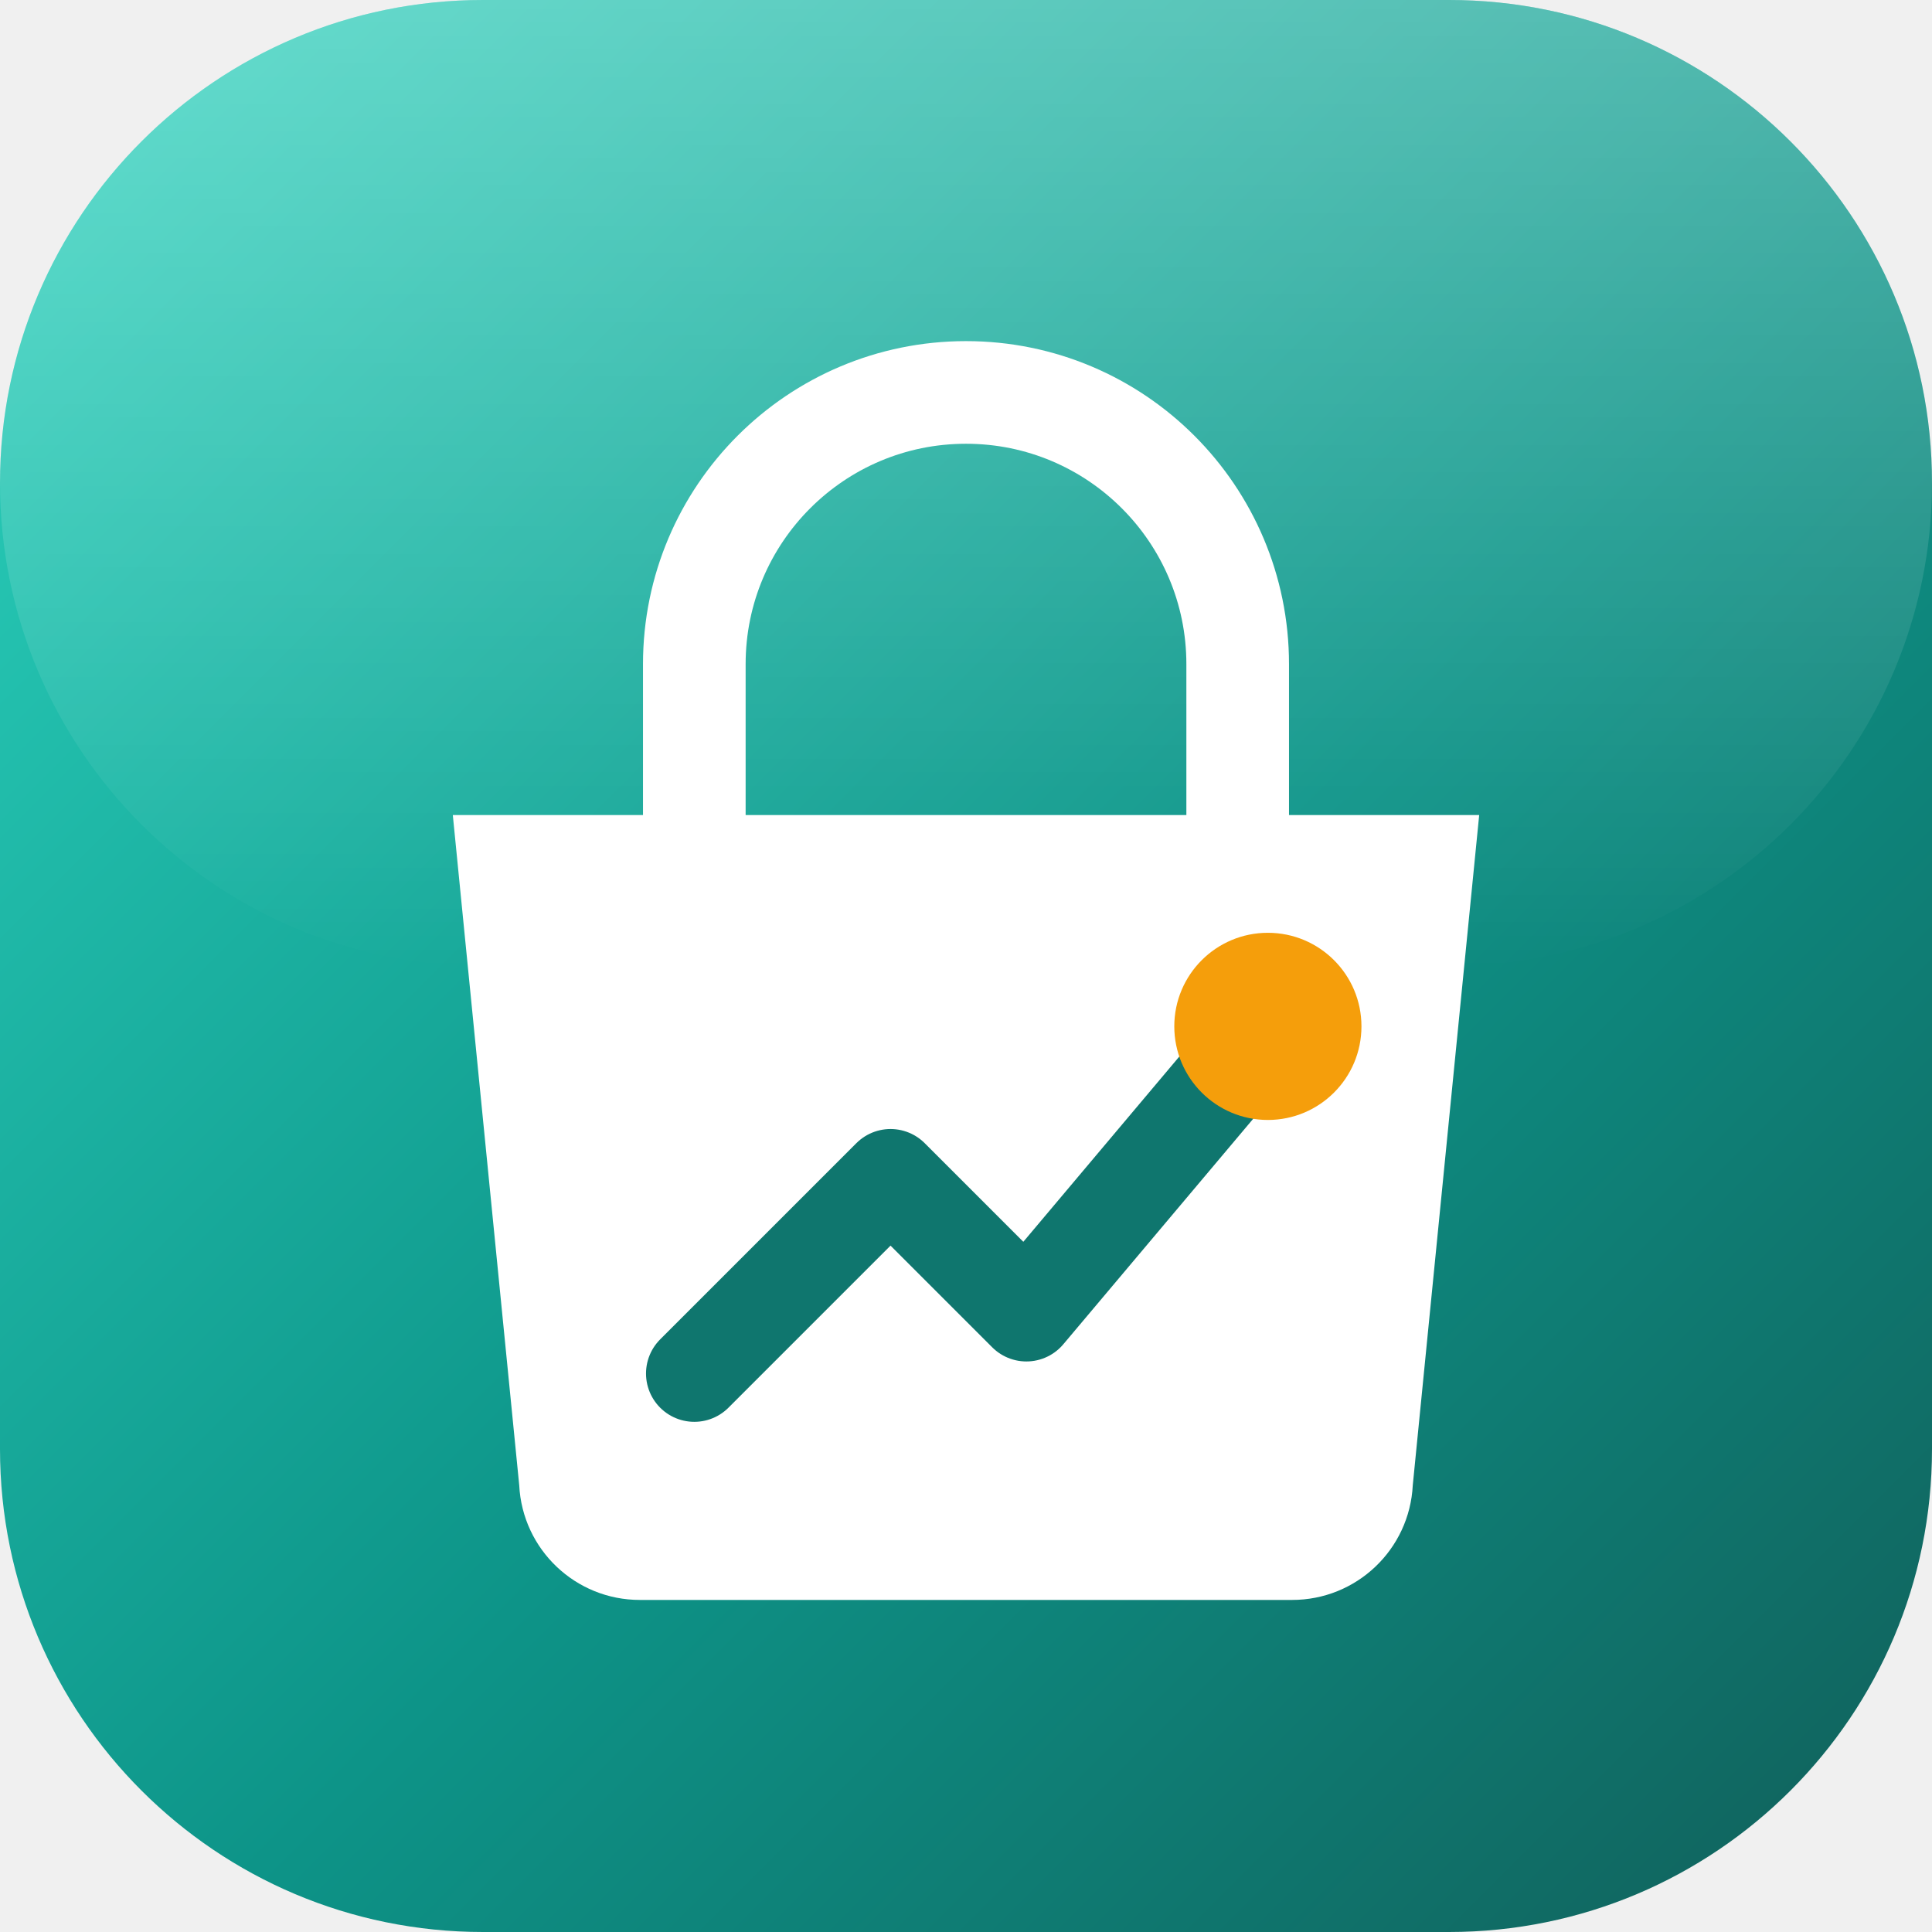
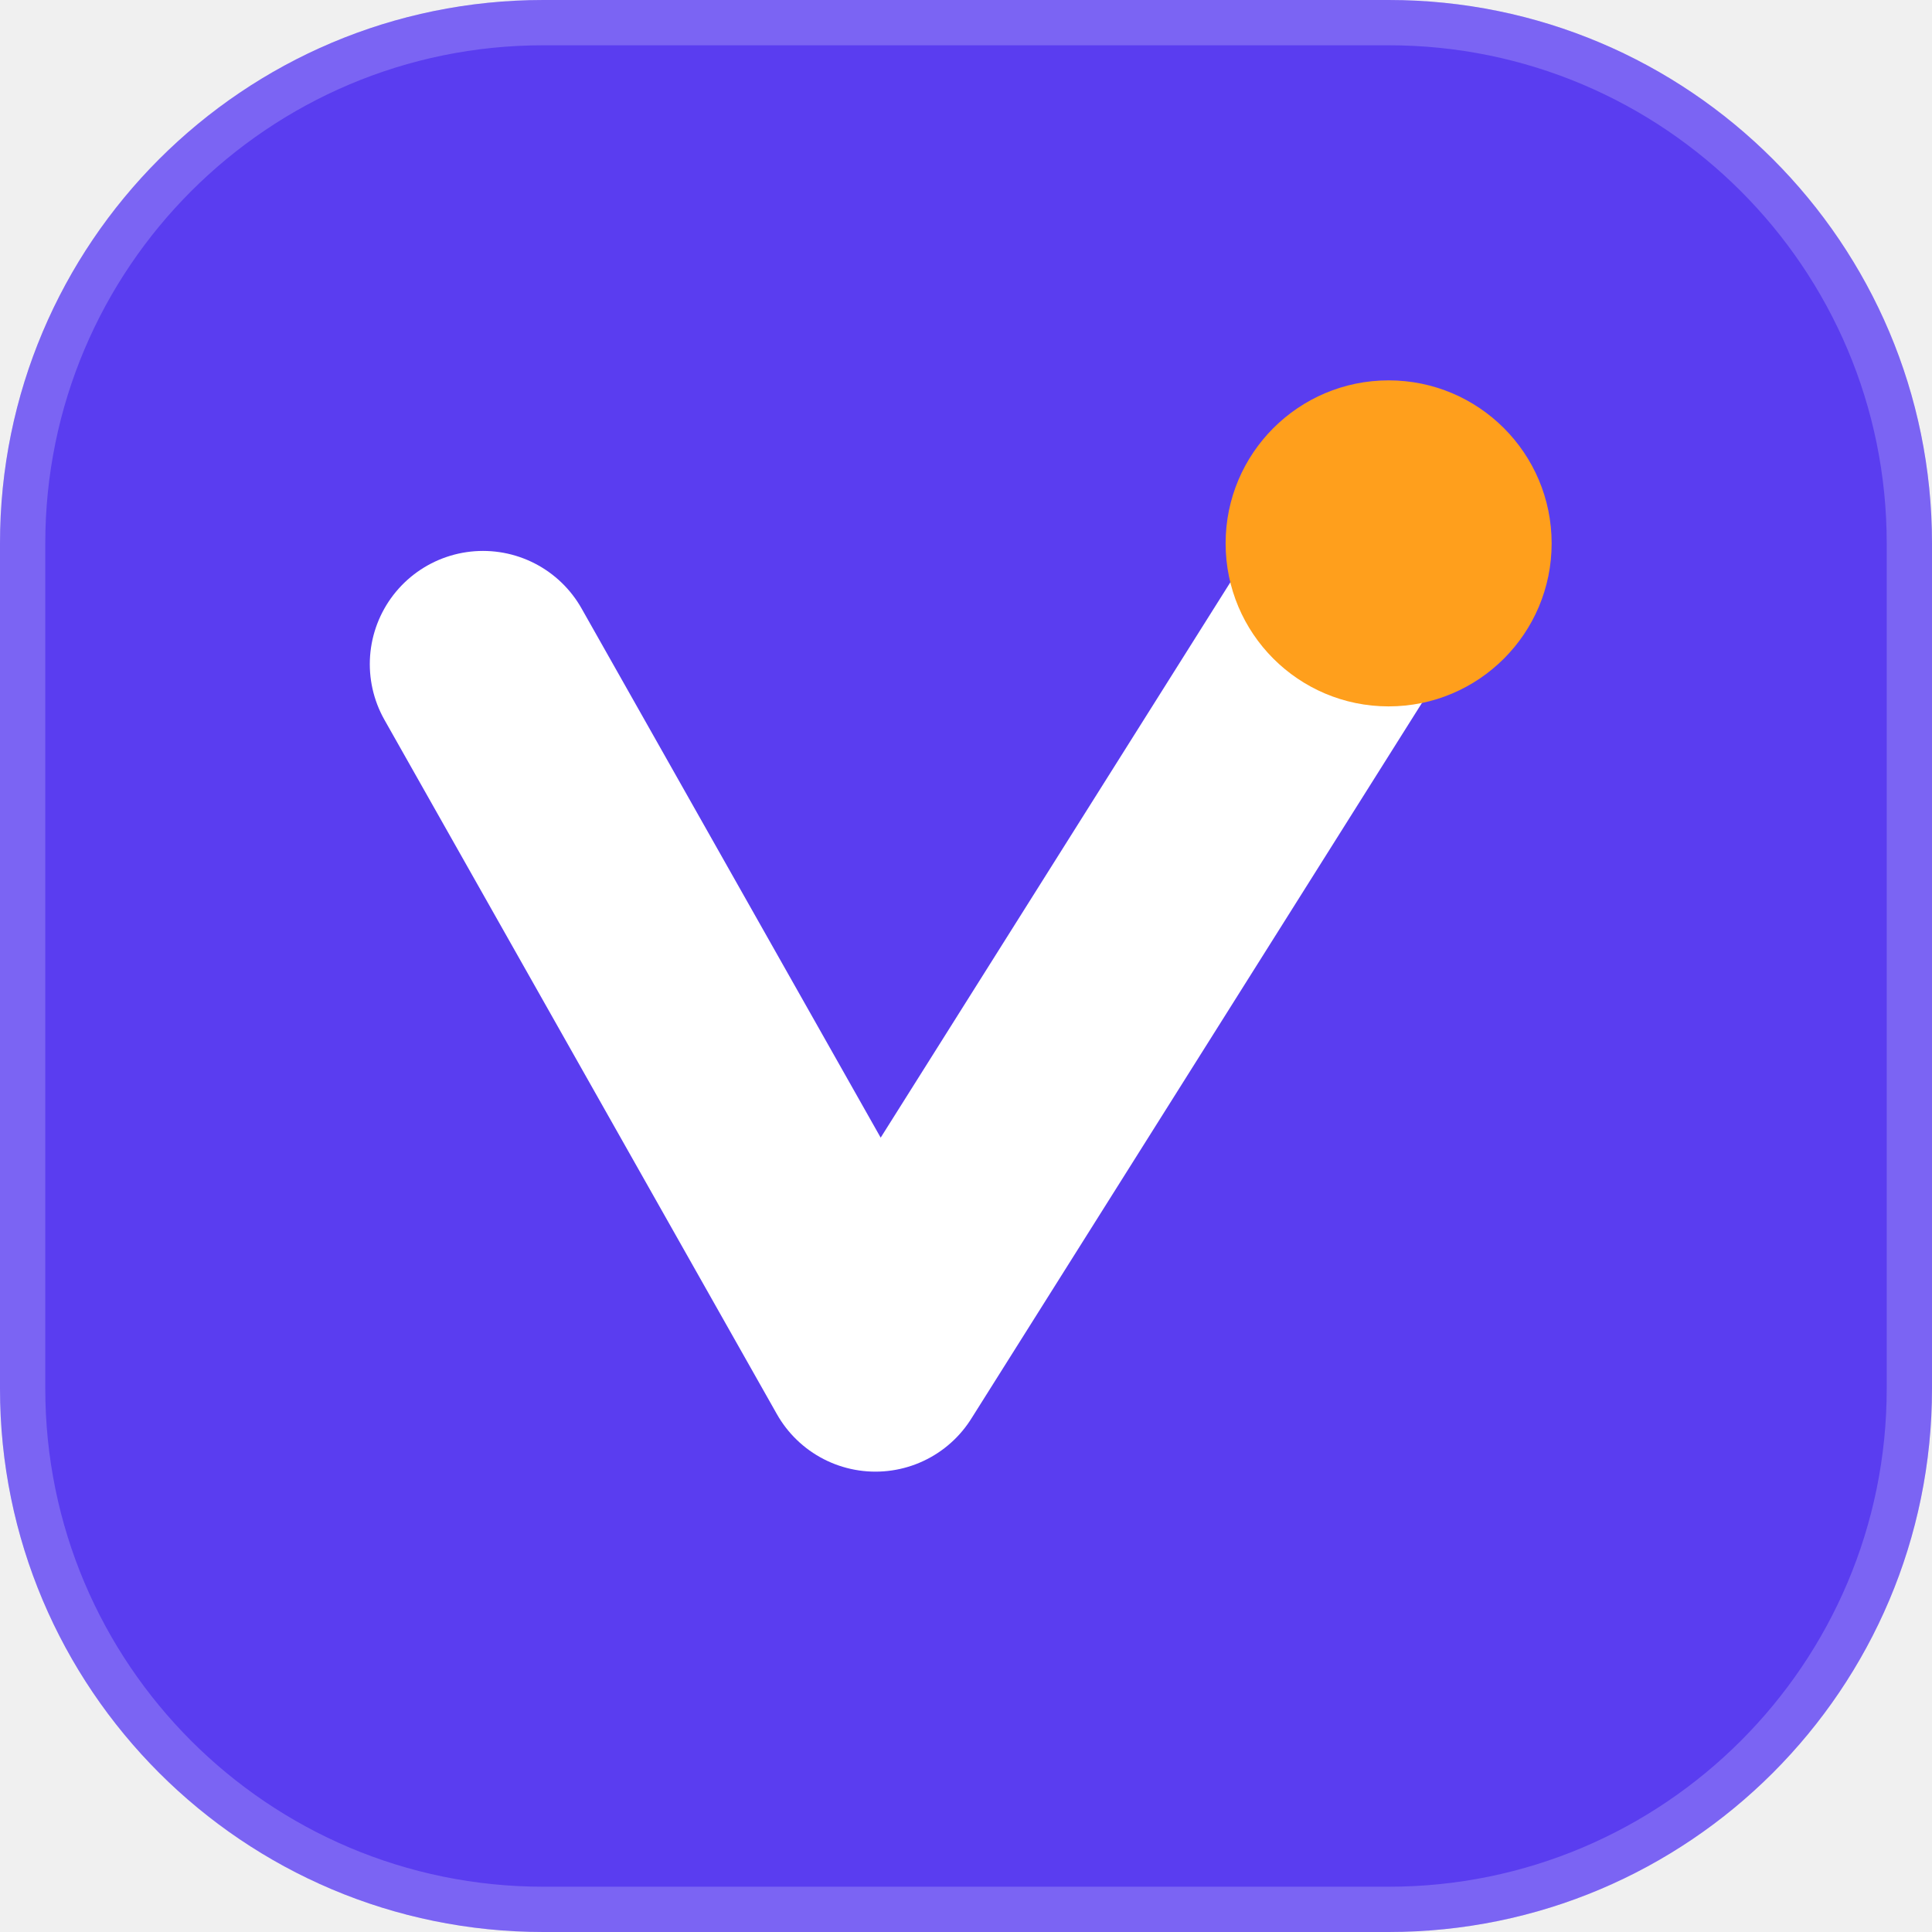
<svg xmlns="http://www.w3.org/2000/svg" viewBox="0 0 64 64" role="img" aria-label="Sistema de Vendas">
-   <defs>
-     <linearGradient id="fundo" x1="0" y1="0" x2="1" y2="1">
-       <stop offset="0" stop-color="#2dd4bf" />
-       <stop offset="0.55" stop-color="#0d9488" />
-       <stop offset="1" stop-color="#115e59" />
-     </linearGradient>
-     <linearGradient id="brilho" x1="0" y1="0" x2="0" y2="1">
-       <stop offset="0" stop-color="#ffffff" stop-opacity="0.28" />
-       <stop offset="1" stop-color="#ffffff" stop-opacity="0" />
-     </linearGradient>
-   </defs>
-   <rect width="64" height="64" rx="16" fill="url(#fundo)" />
-   <rect width="64" height="32" rx="16" fill="url(#brilho)" />
-   <path d="M23 27v-5a9 9 0 0 1 18 0v5" fill="none" stroke="#ffffff" stroke-width="3.4" stroke-linecap="round" />
-   <path d="M15 27h34l-2.2 22.2A4 4 0 0 1 42.8 53H21.2a4 4 0 0 1-4-3.8z" fill="#ffffff" />
-   <path d="M23 45.5l6.5-6.5 4.5 4.5 8-9.5" fill="none" stroke="#0f766e" stroke-width="3.2" stroke-linecap="round" stroke-linejoin="round" />
-   <circle cx="42" cy="34" r="3.1" fill="#f59e0b" />
+   <rect width="64" height="64" rx="18" fill="#5a3df0" />
+   <rect x="0.75" y="0.75" width="62.5" height="62.5" rx="17.25" fill="none" stroke="#ffffff" stroke-opacity="0.2" stroke-width="1.5" />
+   <path d="M16 22 29 45 46 18" fill="none" stroke="#ffffff" stroke-width="7.5" stroke-linecap="round" stroke-linejoin="round" />
+   <circle cx="46" cy="18" r="5.4" fill="#ff9f1c" />
</svg>
